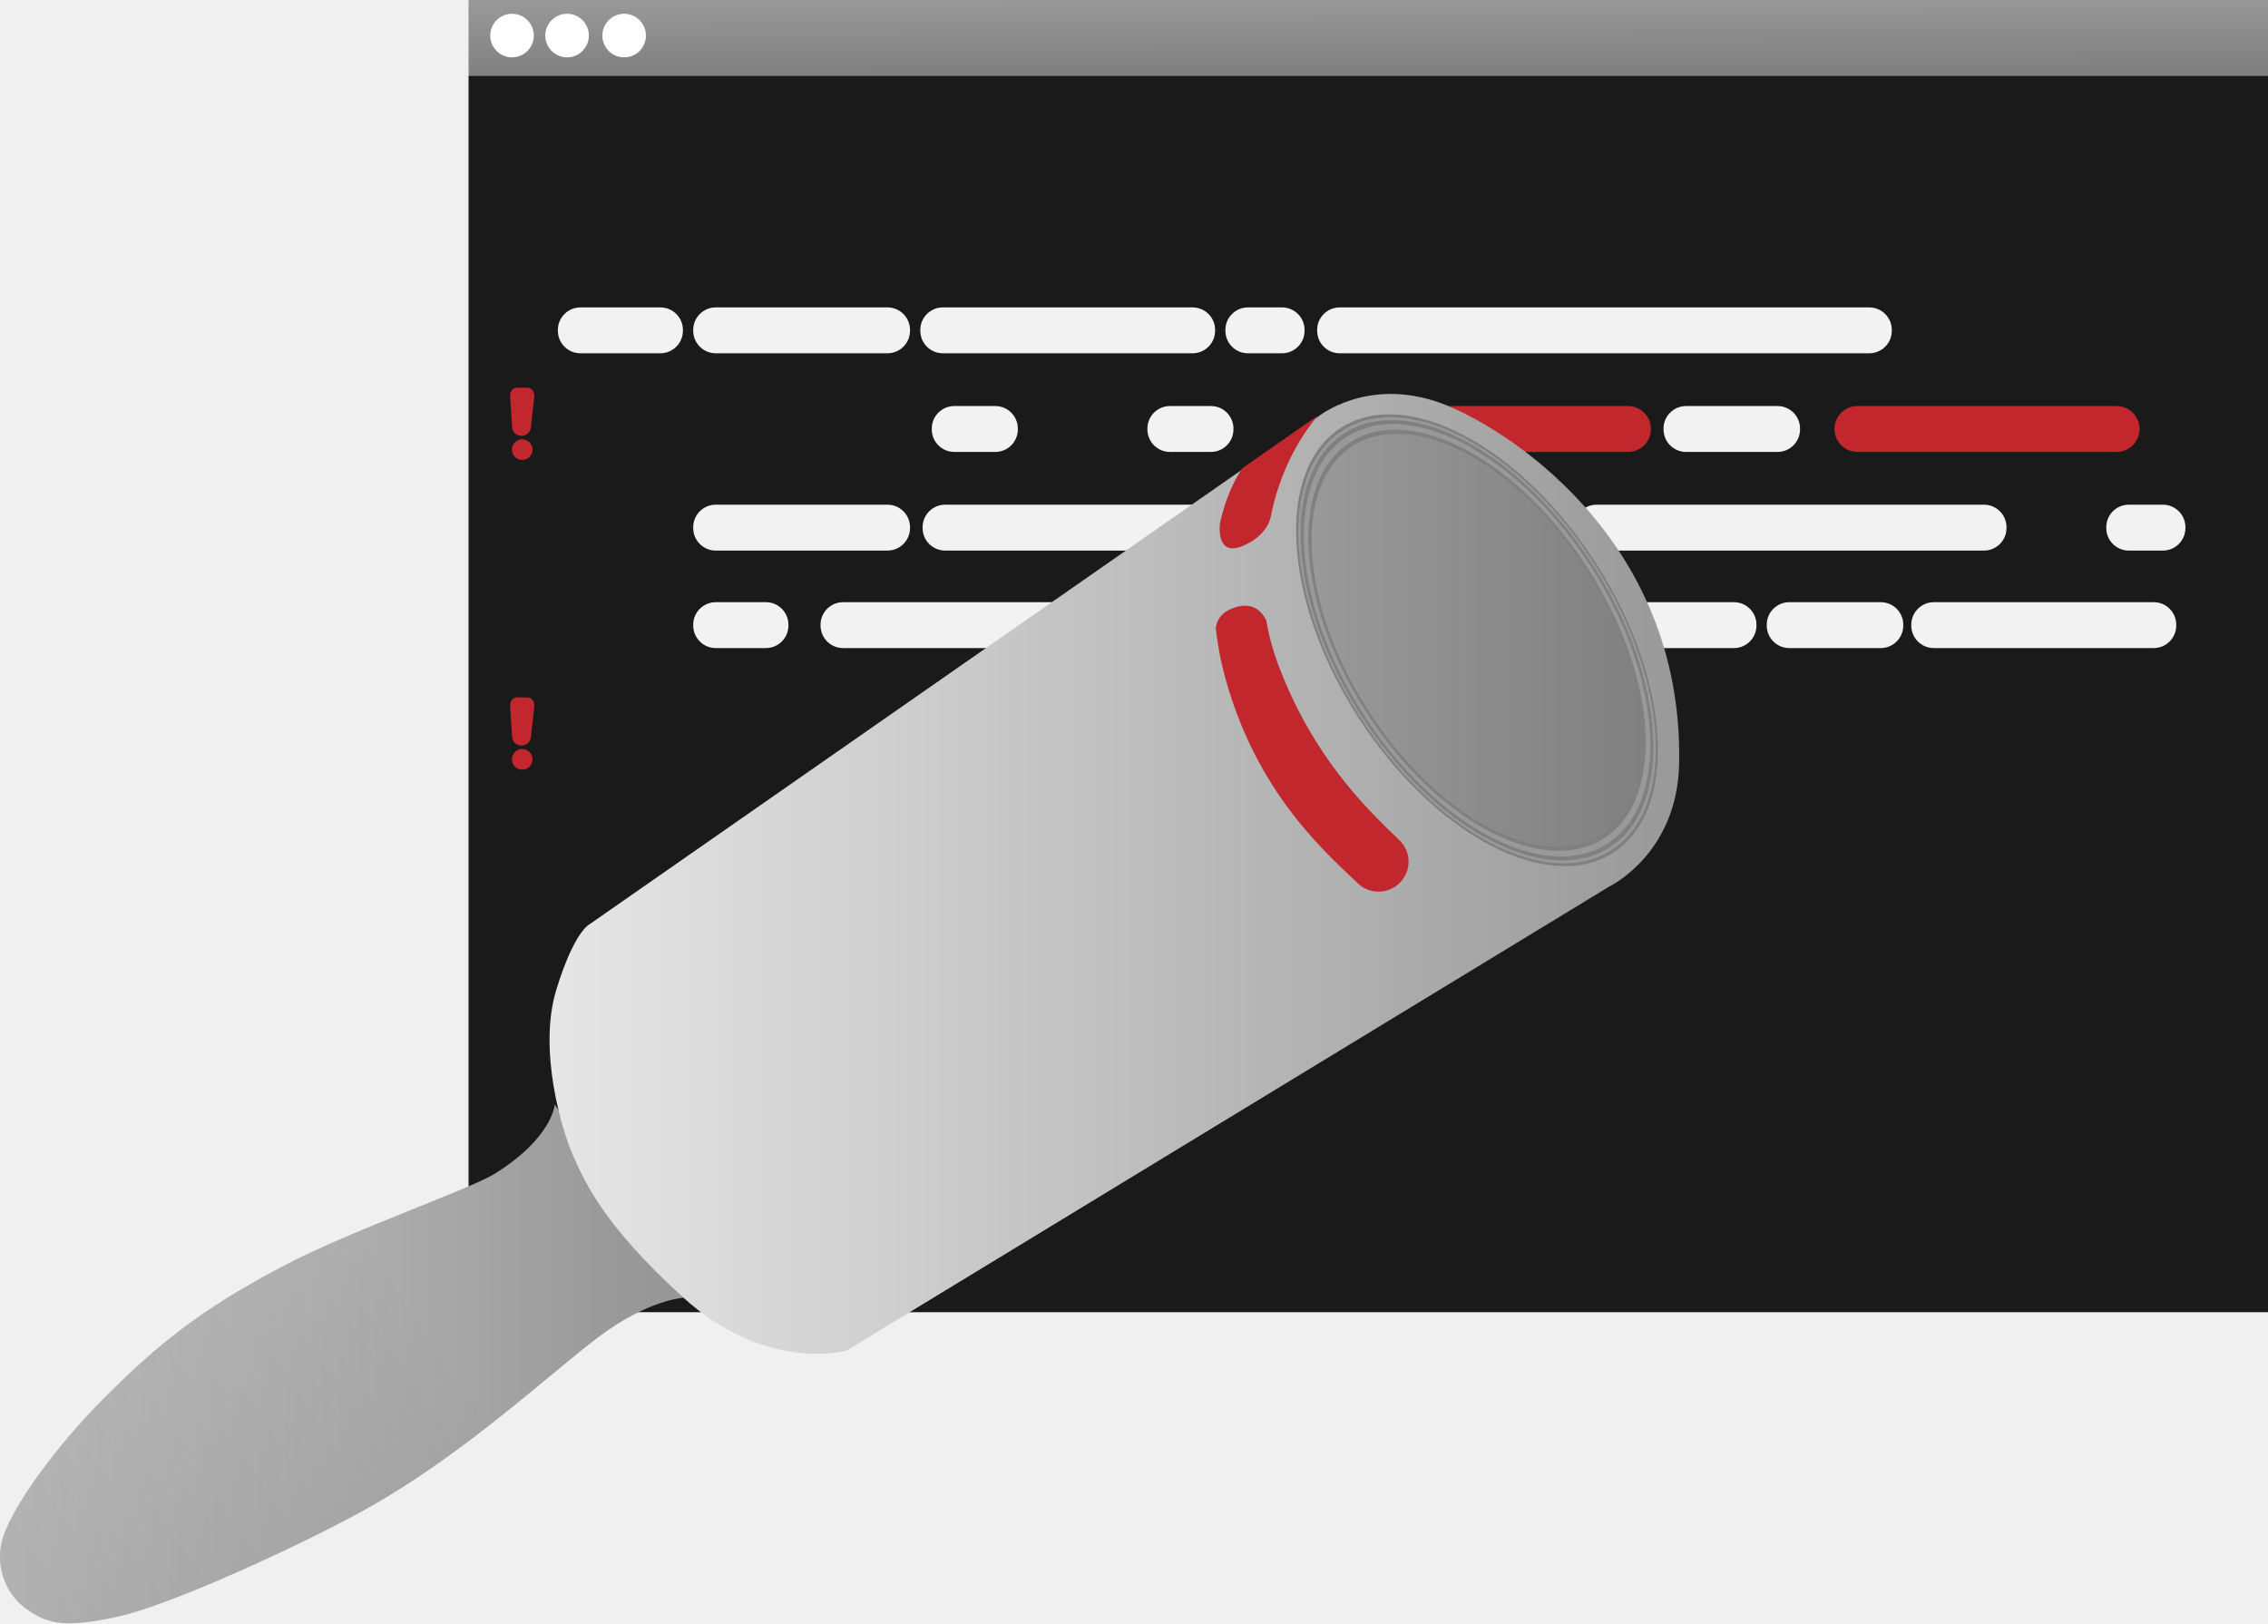
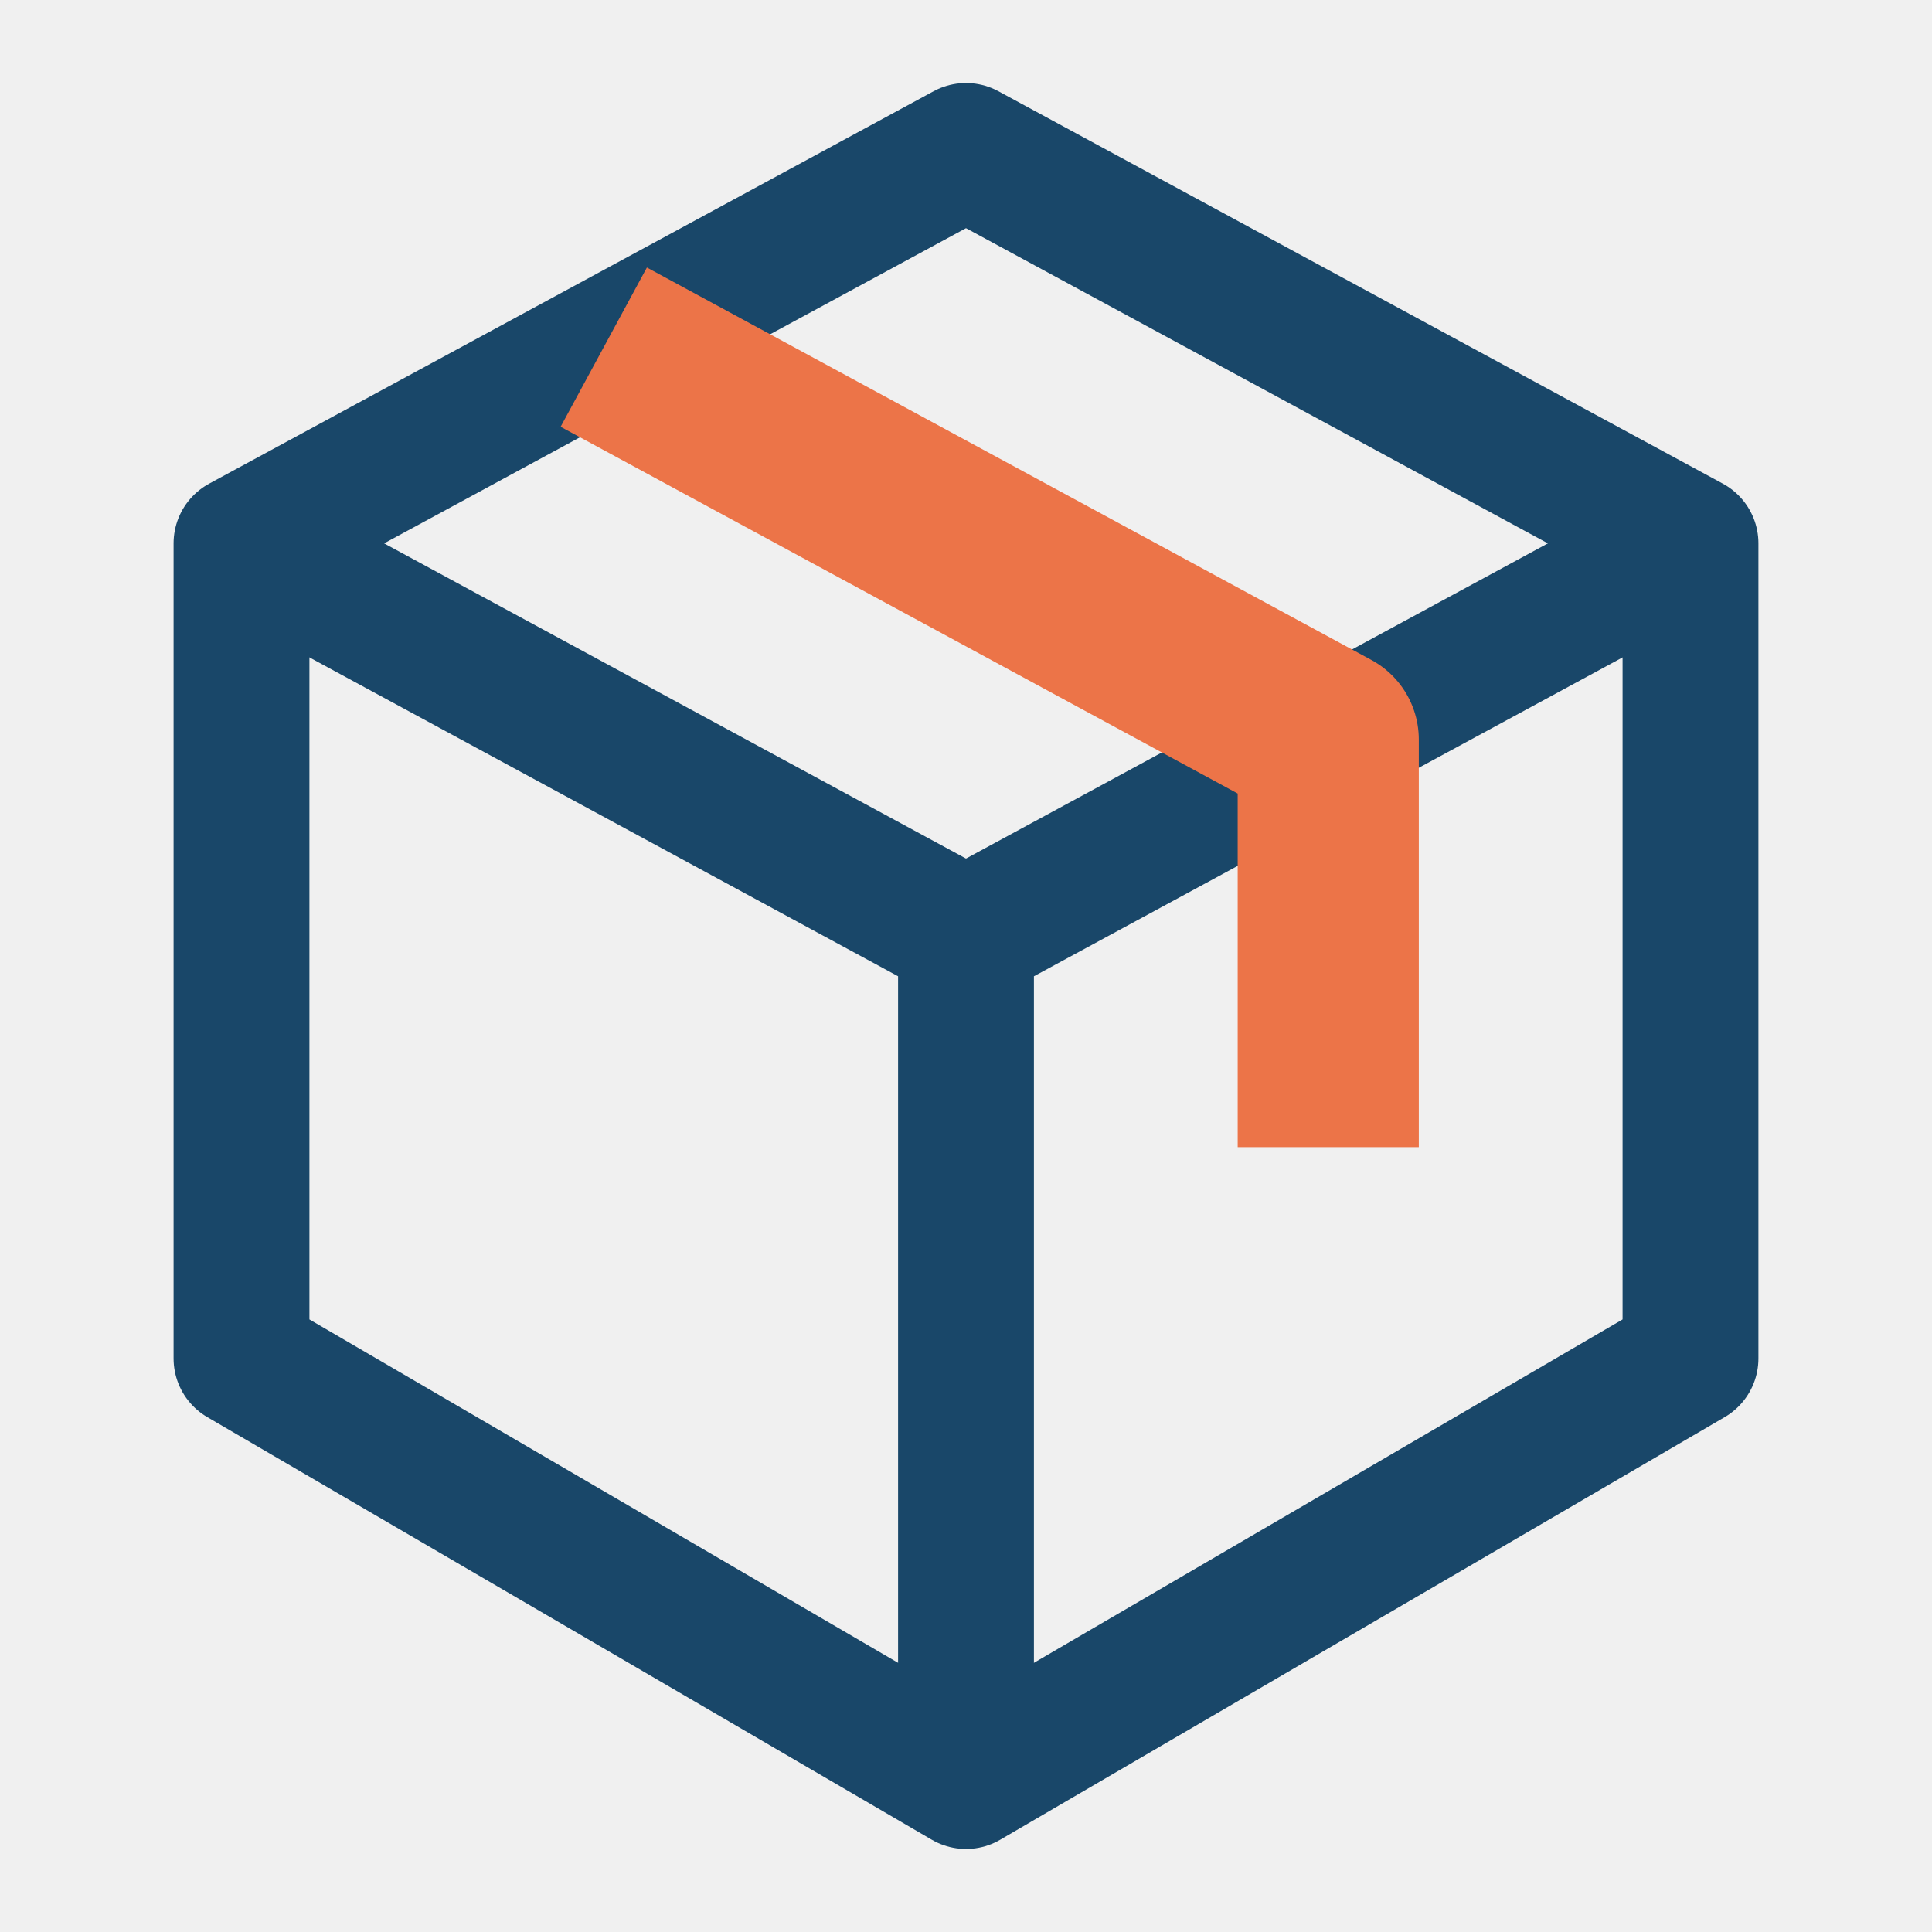
- <svg xmlns="http://www.w3.org/2000/svg" xmlns:xlink="http://www.w3.org/1999/xlink" viewBox="0 0 988.71 707.6">
-   <defs>
-     <style>.cls-1{fill:none;}.cls-2{fill:url(#linear-gradient);}.cls-3{fill:#1a1a1a;}.cls-4{fill:#c1272d;}.cls-5{fill:#f2f2f2;}.cls-6{fill:url(#linear-gradient-2);}.cls-7{opacity:0.31;fill:url(#linear-gradient-3);}.cls-8{fill:url(#linear-gradient-4);}.cls-9{fill:gray;}.cls-10{fill:#999;}.cls-11{fill:url(#linear-gradient-5);}.cls-12{fill:#fff;}.cls-13{clip-path:url(#clip-path);}.cls-14{clip-path:url(#clip-path-2);}</style>
-     <linearGradient id="linear-gradient" x1="596.42" y1="-1.25" x2="596.54" y2="30.98" gradientUnits="userSpaceOnUse">
-       <stop offset="0" stop-color="#999" />
-       <stop offset="1" stop-color="gray" />
-     </linearGradient>
-     <linearGradient id="linear-gradient-2" x1="283.11" y1="594.56" x2="-14.81" y2="594.56" gradientUnits="userSpaceOnUse">
-       <stop offset="0" stop-color="gray" />
-       <stop offset="1" stop-color="#ccc" />
-     </linearGradient>
-     <linearGradient id="linear-gradient-3" x1="7.72" y1="693.92" x2="188.21" y2="572.82" gradientUnits="userSpaceOnUse">
-       <stop offset="0.04" stop-color="gray" />
-       <stop offset="1" stop-color="#ccc" />
-     </linearGradient>
-     <linearGradient id="linear-gradient-4" x1="239.54" y1="380.92" x2="732.04" y2="380.92" gradientUnits="userSpaceOnUse">
-       <stop offset="0" stop-color="#e6e6e6" />
-       <stop offset="1" stop-color="#999" />
-     </linearGradient>
-     <linearGradient id="linear-gradient-5" x1="571.78" y1="279.06" x2="716.02" y2="279.06" gradientTransform="translate(252.13 -303.18) rotate(32.63)" xlink:href="#linear-gradient" />
-     <clipPath id="clip-path">
-       <path class="cls-1" d="M577.68,181l-23.43,42.91S553.71,233,541.71,238s-9.87-10-9.87-10l1.87-41Z" />
-     </clipPath>
-     <clipPath id="clip-path-2">
-       <path class="cls-1" d="M562.71,261l-9,15s-2-16-16-11c-10.19,3.64-7.78,12.5-7,17s21,91,32,101,22,32,56,24,48-16,31-40-27-47-40-60S562.71,261,562.71,261Z" />
-     </clipPath>
-   </defs>
-   <g id="Layer_2" data-name="Layer 2">
-     <g id="Layer_1-2" data-name="Layer 1">
-       <rect class="cls-2" x="204.26" width="784.45" height="33" />
-       <rect class="cls-3" x="204.26" y="33" width="784.45" height="539" />
-       <rect class="cls-4" x="580.71" y="177" width="139" height="20" rx="10" />
-       <rect class="cls-4" x="799.71" y="177" width="133" height="20" rx="10" />
-       <rect class="cls-5" x="243.2" y="134" width="54.51" height="20" rx="9.82" />
-       <rect class="cls-5" x="302.2" y="134" width="94.51" height="20" rx="9.82" />
-       <rect class="cls-5" x="401.2" y="134" width="128.51" height="20" rx="9.82" />
-       <rect class="cls-5" x="534.2" y="134" width="34.51" height="20" rx="9.82" />
-       <rect class="cls-5" x="302.2" y="220" width="94.51" height="20" rx="9.82" />
-       <rect class="cls-5" x="302.2" y="262.5" width="41.51" height="20" rx="9.82" />
-       <rect class="cls-5" x="357.71" y="262.5" width="408" height="20" rx="9.82" />
-       <rect class="cls-5" x="534.2" y="220" width="34.51" height="20" rx="9.82" />
-       <rect class="cls-5" x="686.2" y="220" width="188.51" height="20" rx="9.82" />
-       <rect class="cls-5" x="402.2" y="220" width="137.51" height="20" rx="9.82" />
-       <rect class="cls-5" x="918.2" y="220" width="34.51" height="20" rx="9.82" />
-       <rect class="cls-5" x="574.2" y="134" width="250.51" height="20" rx="9.82" />
-       <rect class="cls-5" x="725.2" y="177" width="59.51" height="20" rx="9.82" />
-       <rect class="cls-5" x="770.2" y="262.5" width="59.51" height="20" rx="9.82" />
-       <rect class="cls-5" x="833.2" y="262.5" width="115.51" height="20" rx="9.82" />
-       <rect class="cls-5" x="406.2" y="177" width="37.51" height="20" rx="9.82" />
-       <rect class="cls-5" x="500.2" y="177" width="37.51" height="20" rx="9.82" />
-       <path class="cls-6" d="M297.93,565.69s-15.35.83-36.88,17S203,633.4,160.48,657.29C133,672.76,74.91,699.52,51.58,704.66S21,707.71,12.75,702.23A28,28,0,0,1,.67,672.57C3.52,659,23.87,631,44.91,609.92s40.35-38.4,81.05-59.31c29.68-15.24,79.11-32.23,90.08-39.17,25.08-15.83,25.77-29.93,25.77-29.93" />
-       <path class="cls-7" d="M297.93,565.69s-15.35.83-36.88,17S203,633.4,160.48,657.29C133,672.76,74.91,699.52,51.58,704.66S21,707.71,12.75,702.23A28,28,0,0,1,.67,672.57C3.52,659,23.87,631,44.91,609.92s40.35-38.4,81.05-59.31c29.68-15.24,79.11-32.23,90.08-39.17,25.08-15.83,25.77-29.93,25.77-29.93" />
-       <path class="cls-8" d="M701.59,386.43,369,588.75s-34.8,9.79-71.05-23.06-43.83-52.44-48.34-62.51-15.14-45.25-7.15-71.54c7.91-26,14.65-28.82,14.65-28.82l317.4-221.13s21.39-17.57,53.41-6.05C653.63,184.91,734,233.08,732,332.89,731.24,372.27,701.59,386.43,701.59,386.43Z" />
-       <ellipse class="cls-9" cx="643.9" cy="279.06" rx="61.77" ry="109.99" transform="translate(-48.84 391.28) rotate(-32.63)" />
-       <ellipse class="cls-10" cx="643.9" cy="279.06" rx="60.99" ry="108.61" transform="translate(-48.84 391.28) rotate(-32.63)" />
-       <ellipse class="cls-9" cx="643.9" cy="279.06" rx="60.21" ry="107.23" transform="translate(-48.84 391.28) rotate(-32.63)" />
-       <ellipse class="cls-10" cx="643.9" cy="279.06" rx="59.13" ry="105.3" transform="translate(-48.84 391.28) rotate(-32.63)" />
-       <ellipse class="cls-9" cx="643.9" cy="279.06" rx="57.58" ry="102.54" transform="translate(-48.84 391.28) rotate(-32.63)" />
-       <ellipse class="cls-11" cx="643.9" cy="279.06" rx="56.47" ry="100.56" transform="translate(-48.84 391.28) rotate(-32.63)" />
-       <circle class="cls-12" cx="223.21" cy="15.5" r="9.5" />
-       <circle class="cls-12" cx="247.21" cy="15.5" r="9.5" />
-       <circle class="cls-12" cx="272.09" cy="15.5" r="9.5" />
-       <g class="cls-13">
-         <path class="cls-4" d="M574.71,181s-36.19,38.4-17,99c12.55,39.64,36.46,67.06,51.23,81.11a13,13,0,0,1-1.81,20.4l-.08.05A13,13,0,0,1,590.88,380a214.66,214.66,0,0,1-53.17-84c-20.54-60.59,4-92,4-92" />
-       </g>
-       <g class="cls-14">
-         <path class="cls-4" d="M574.71,192s-39.82,39.68-17,99c15,39,37.46,61.06,52.23,75.11a13,13,0,0,1-1.81,20.4l-.08.05A13,13,0,0,1,591.88,385c-12.89-12.39-39.17-35-54.17-78-21.07-60.41,4-92,4-92" />
-       </g>
-       <path class="cls-4" d="M223.26,186.45l-.82-12.74c-.36-2.48.57-4.71,3.09-4.71h4.24c2.59,0,3.54,2.36,3.06,4.9l-1.43,12.74a4.12,4.12,0,0,1-4.05,3.36h0A4.13,4.13,0,0,1,223.26,186.45Z" />
-       <circle class="cls-4" cx="227.66" cy="196" r="4.5" />
-       <path class="cls-4" d="M223.26,321.45l-.82-12.74c-.36-2.48.57-4.71,3.09-4.71h4.24c2.59,0,3.54,2.36,3.06,4.9l-1.43,12.74a4.12,4.12,0,0,1-4.05,3.36h0A4.13,4.13,0,0,1,223.26,321.45Z" />
-       <circle class="cls-4" cx="227.66" cy="331" r="4.5" />
-     </g>
-   </g>
+ <svg xmlns="http://www.w3.org/2000/svg" viewBox="0 0 64 64" role="img" aria-label="npm-package-json-lint logo">
+   <path d="M32 5 L56 18 V45 L32 59 L8 45 V18 Z" fill="none" stroke="#194769" stroke-width="4.5" stroke-linejoin="round" />
+   <path d="M8 18 L32 31 L56 18 M32 31 V59" fill="none" stroke="#194769" stroke-width="4.5" stroke-linejoin="round" />
+   <path d="M20 11.5 L44 24.5 V38" fill="none" stroke="#ec7448" stroke-width="6" stroke-linejoin="round" />
</svg>
